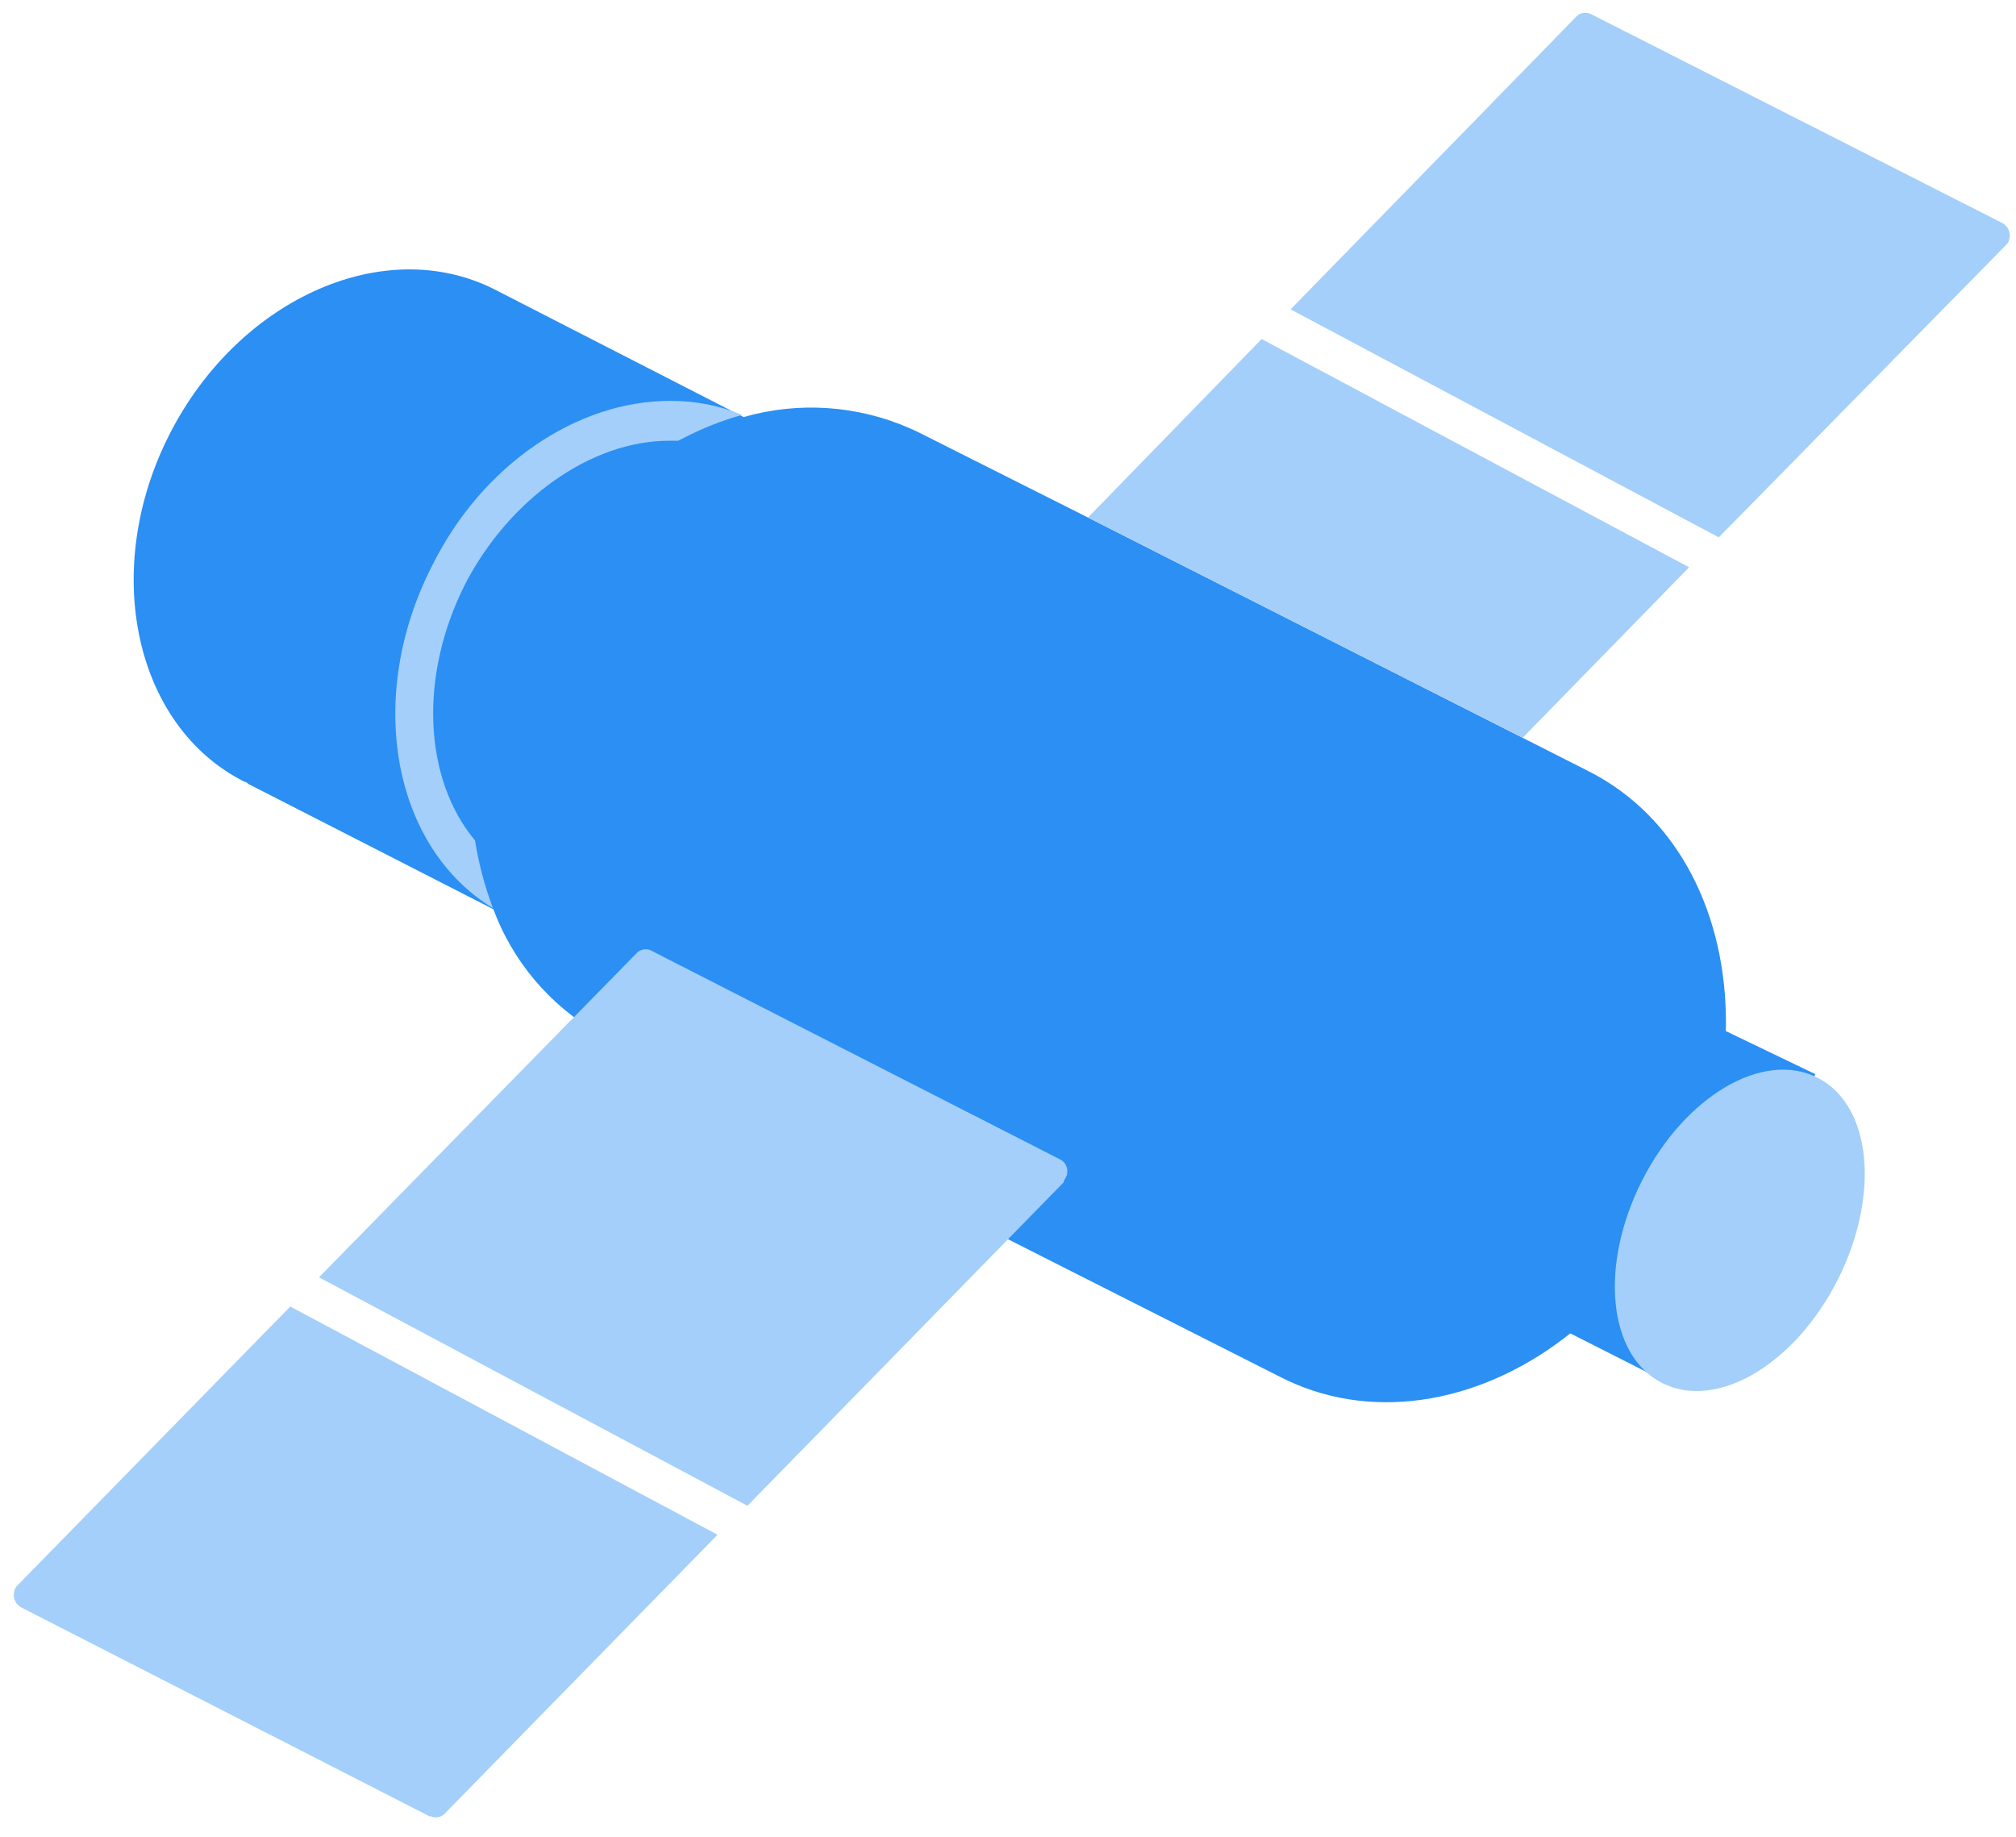
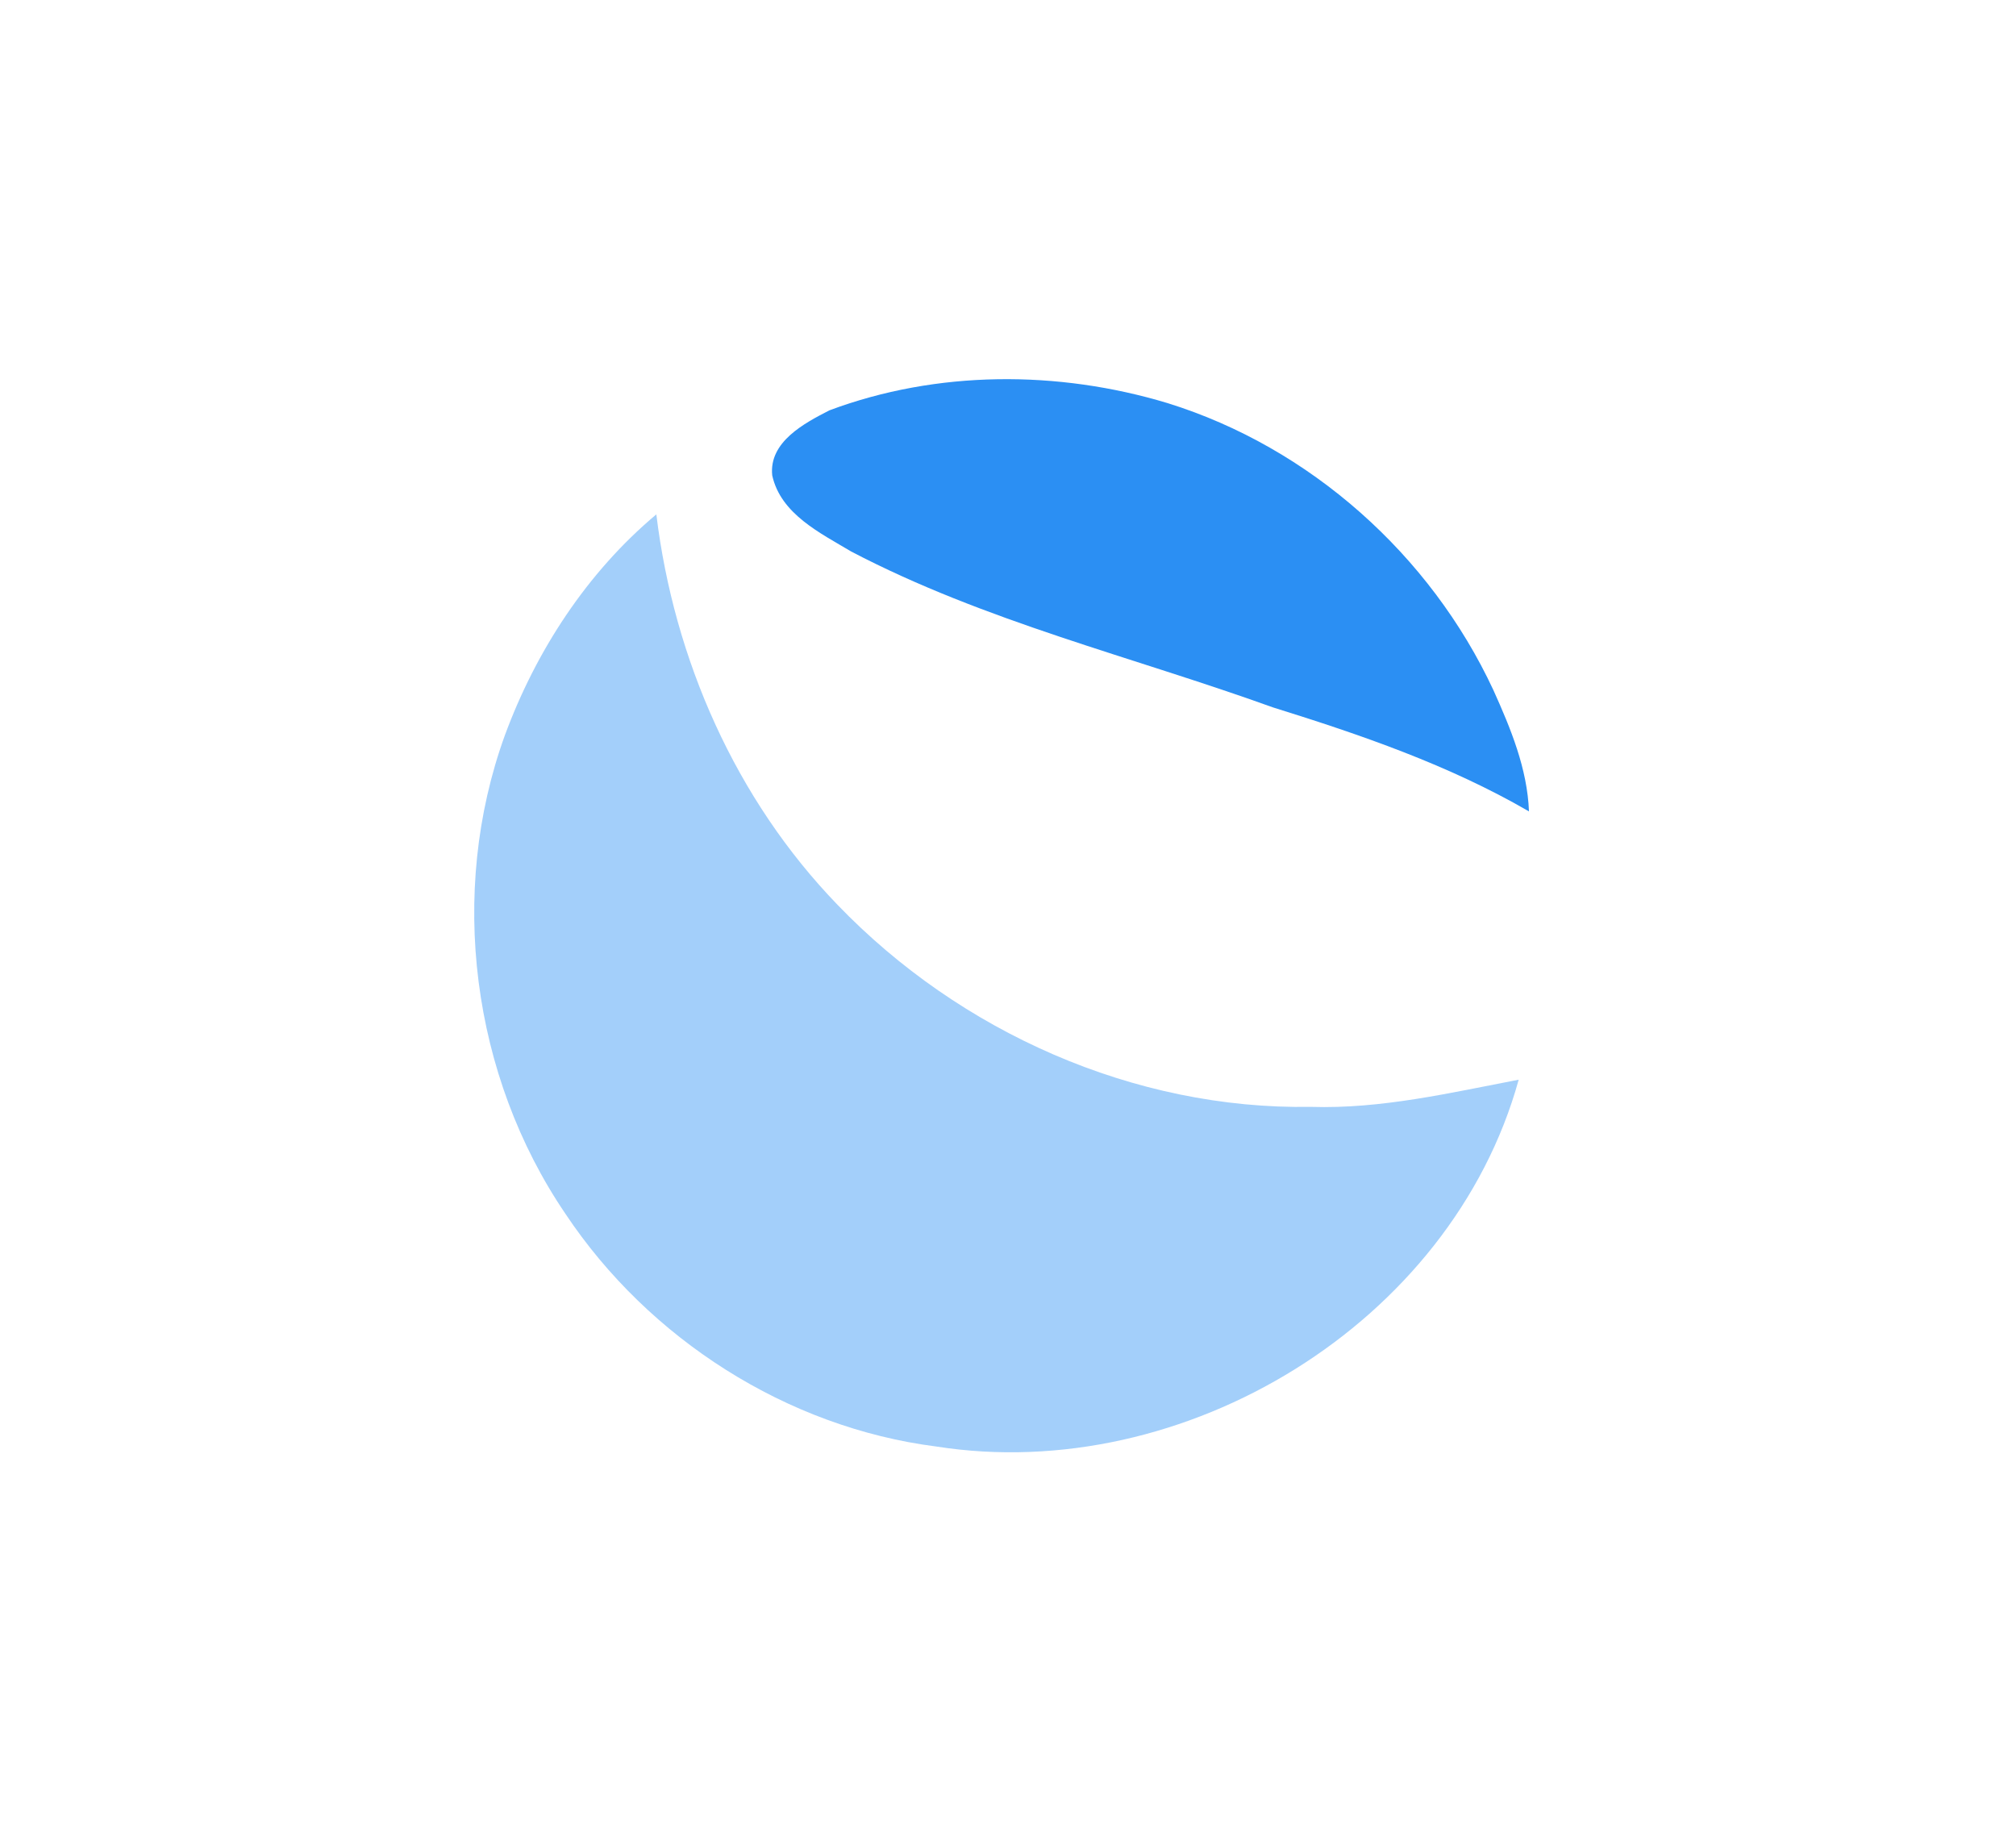
- <svg xmlns="http://www.w3.org/2000/svg" width="101" height="92">
-   <path fill="#2B8FF3" d="M8.494 21.754c3.39-6.65 10.486-9.942 15.99-7.397l.283.137 12.487 6.4a12.293 12.293 0 0 1 8.344.57l.391.18 8.518 4.284 25.118 12.728c4.488 2.291 6.878 7.2 6.843 12.677l-.006.322 4.488 2.161-7.744 15.281L78.67 66.8c-4.273 3.41-9.652 4.485-14.18 2.355l-.339-.166L30.66 52.05a.181.181 0 0 1-.146 0 11.942 11.942 0 0 1-5.653-6.133l-.142-.365-12.28-6.279a.325.325 0 0 0-.154-.102l-.04-.007c-5.542-2.795-7.2-10.647-3.75-17.41Z" />
-   <path fill="#A3CFFA" d="m14.544 65.456 21.403 11.433-13.624 13.926a.63.63 0 0 1-.738.182h-.06L1.065 80.53a.714.714 0 0 1-.23-1.062l13.709-14.013Zm17.953-17.88.099.033L53.09 58.075a.665.665 0 0 1 .34.843l-.05.1a.423.423 0 0 1-.084.134v.073l-15.85 16.212-21.464-11.445L31.857 47.79a.63.63 0 0 1 .64-.215Zm58.55 6.41c2.734 1.379 3.157 5.904 1.016 10.139-2.142 4.234-6.05 6.545-8.784 5.166-2.735-1.38-3.158-5.904-1.017-10.14 2.142-4.222 6.05-6.545 8.784-5.165ZM33.55 20.084a9.22 9.22 0 0 1 3.63.702c-1 .28-1.968.661-2.892 1.137l-.314.157h-.448c-3.944 0-8.034 2.952-10.224 7.187-2.347 4.646-2.056 9.788.496 12.837a17.39 17.39 0 0 0 .896 3.388c-5.021-3.049-6.413-10.538-3.061-17.12 2.54-5.142 7.332-8.288 11.917-8.288Zm29.655-3.098L84.622 28.42l-8.337 8.542-21.778-11.034 8.7-8.942ZM79.574.656l.1.033 20.604 10.466a.723.723 0 0 1 .35.943.508.508 0 0 1-.072.119L86.11 26.92 64.658 15.498 78.935.87a.63.63 0 0 1 .539-.23l.1.016Z" />
+ <svg xmlns="http://www.w3.org/2000/svg" version="1.1" id="Layer_1" x="0px" y="0px" viewBox="0 0 2000 2000" xml:space="preserve" width="101" height="92">
+   <g>
+     <path fill="#2B8FF3" class="st1" d="M805.5,446.9c117.1-43.8,248.9-43.9,368.2-7.9c155.3,48.2,286.4,165.4,354.9,312.5   c18.9,41.9,37,85.6,38.8,132.2c-87.3-50.6-183-83.4-278.9-113.3c-153.4-55.3-314-93.7-459.2-169.7c-33.8-20.2-76.9-40.9-86.1-83   C739.5,481.3,778,461,805.5,446.9" />
+     <path fill="#A3CFFA" class="st2" d="M452,800.9c33.9-92,89.5-177.4,165-240.7c19.2,157.9,86.4,310.5,197.4,425.3   c133.1,138.3,322.7,223.2,515.6,220c76.6,2.4,151.5-15.3,226.2-29.6c-73.5,265.6-364.6,441.9-634.3,399.5   c-162.8-20.8-313.1-117.2-403.8-253.3C415.8,1171.7,390,972,452,800.9z" />
+   </g>
</svg>
